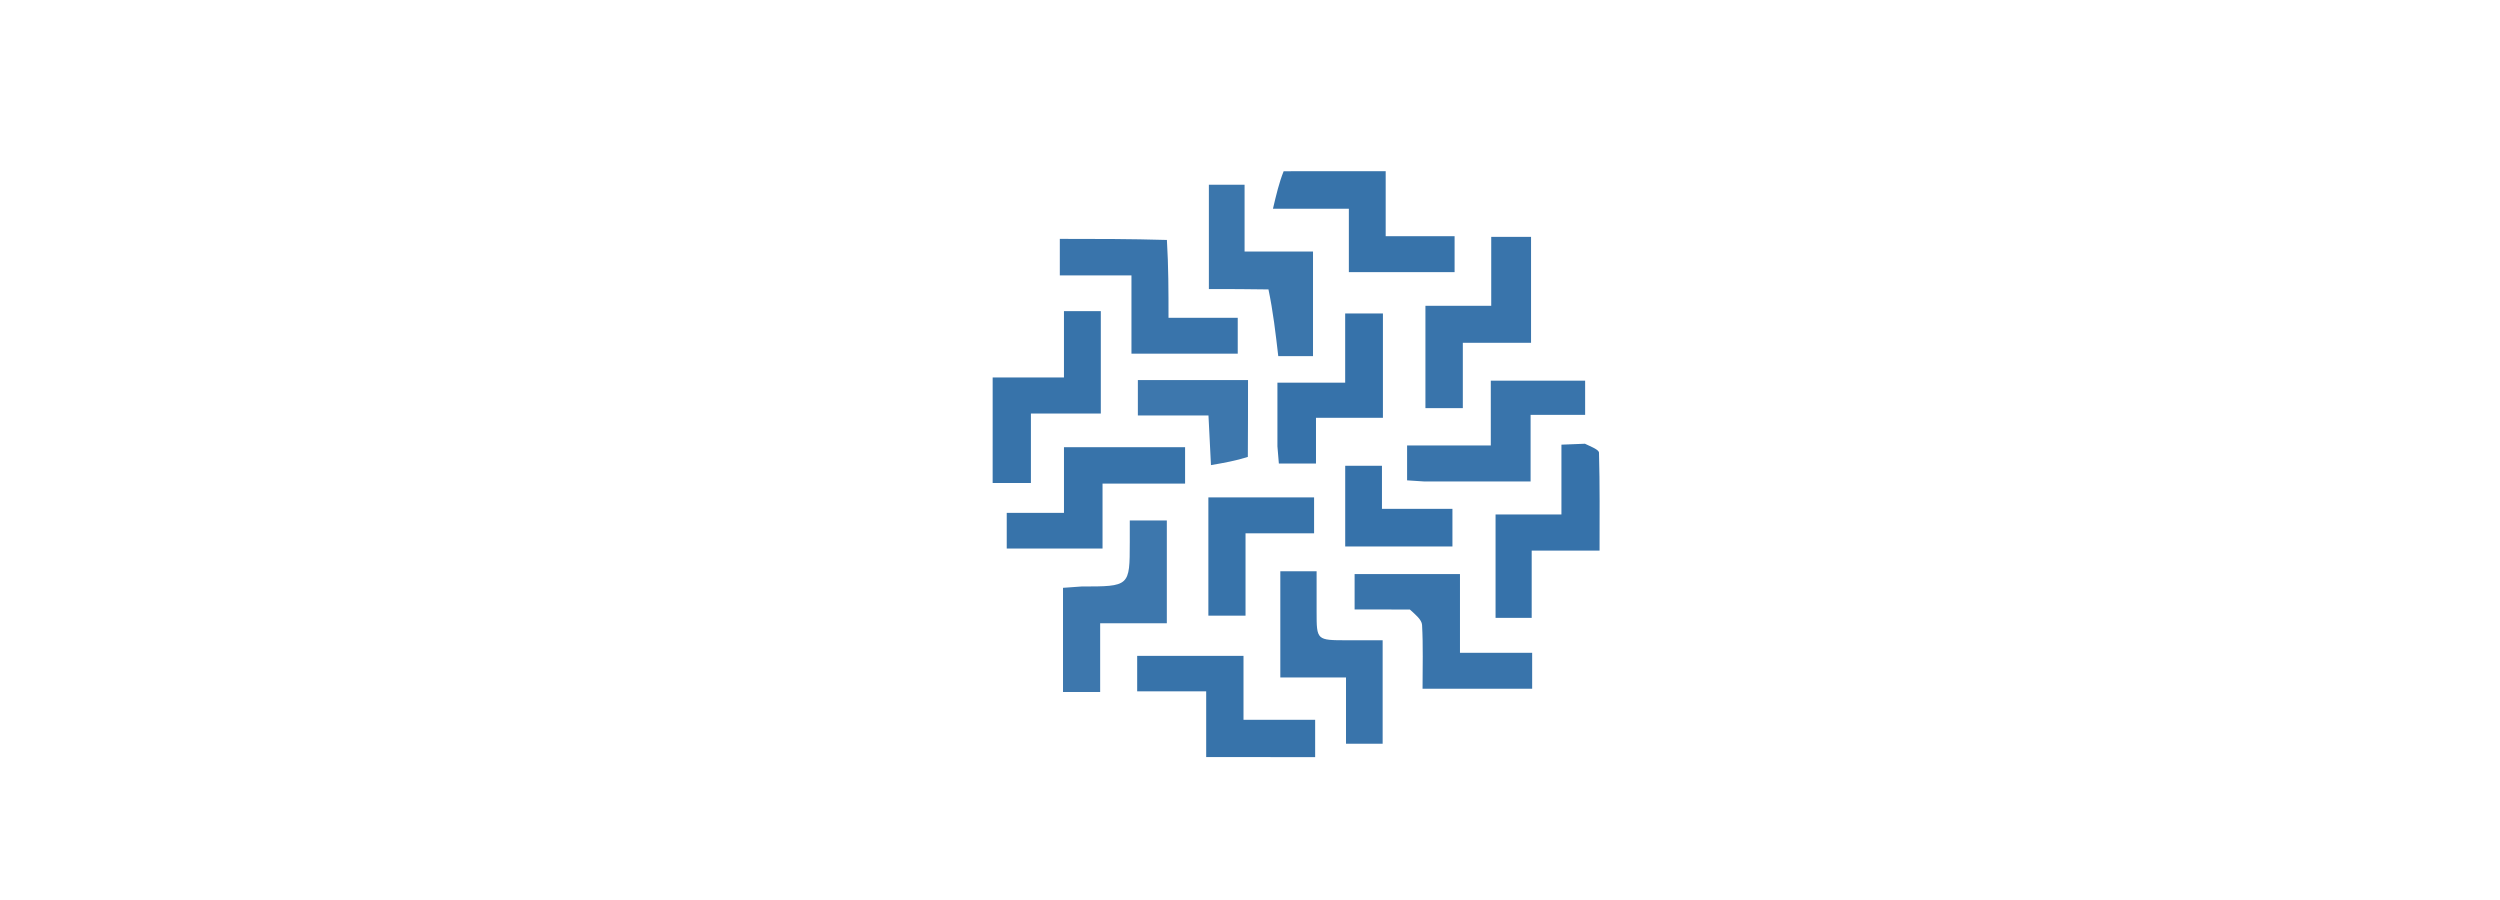
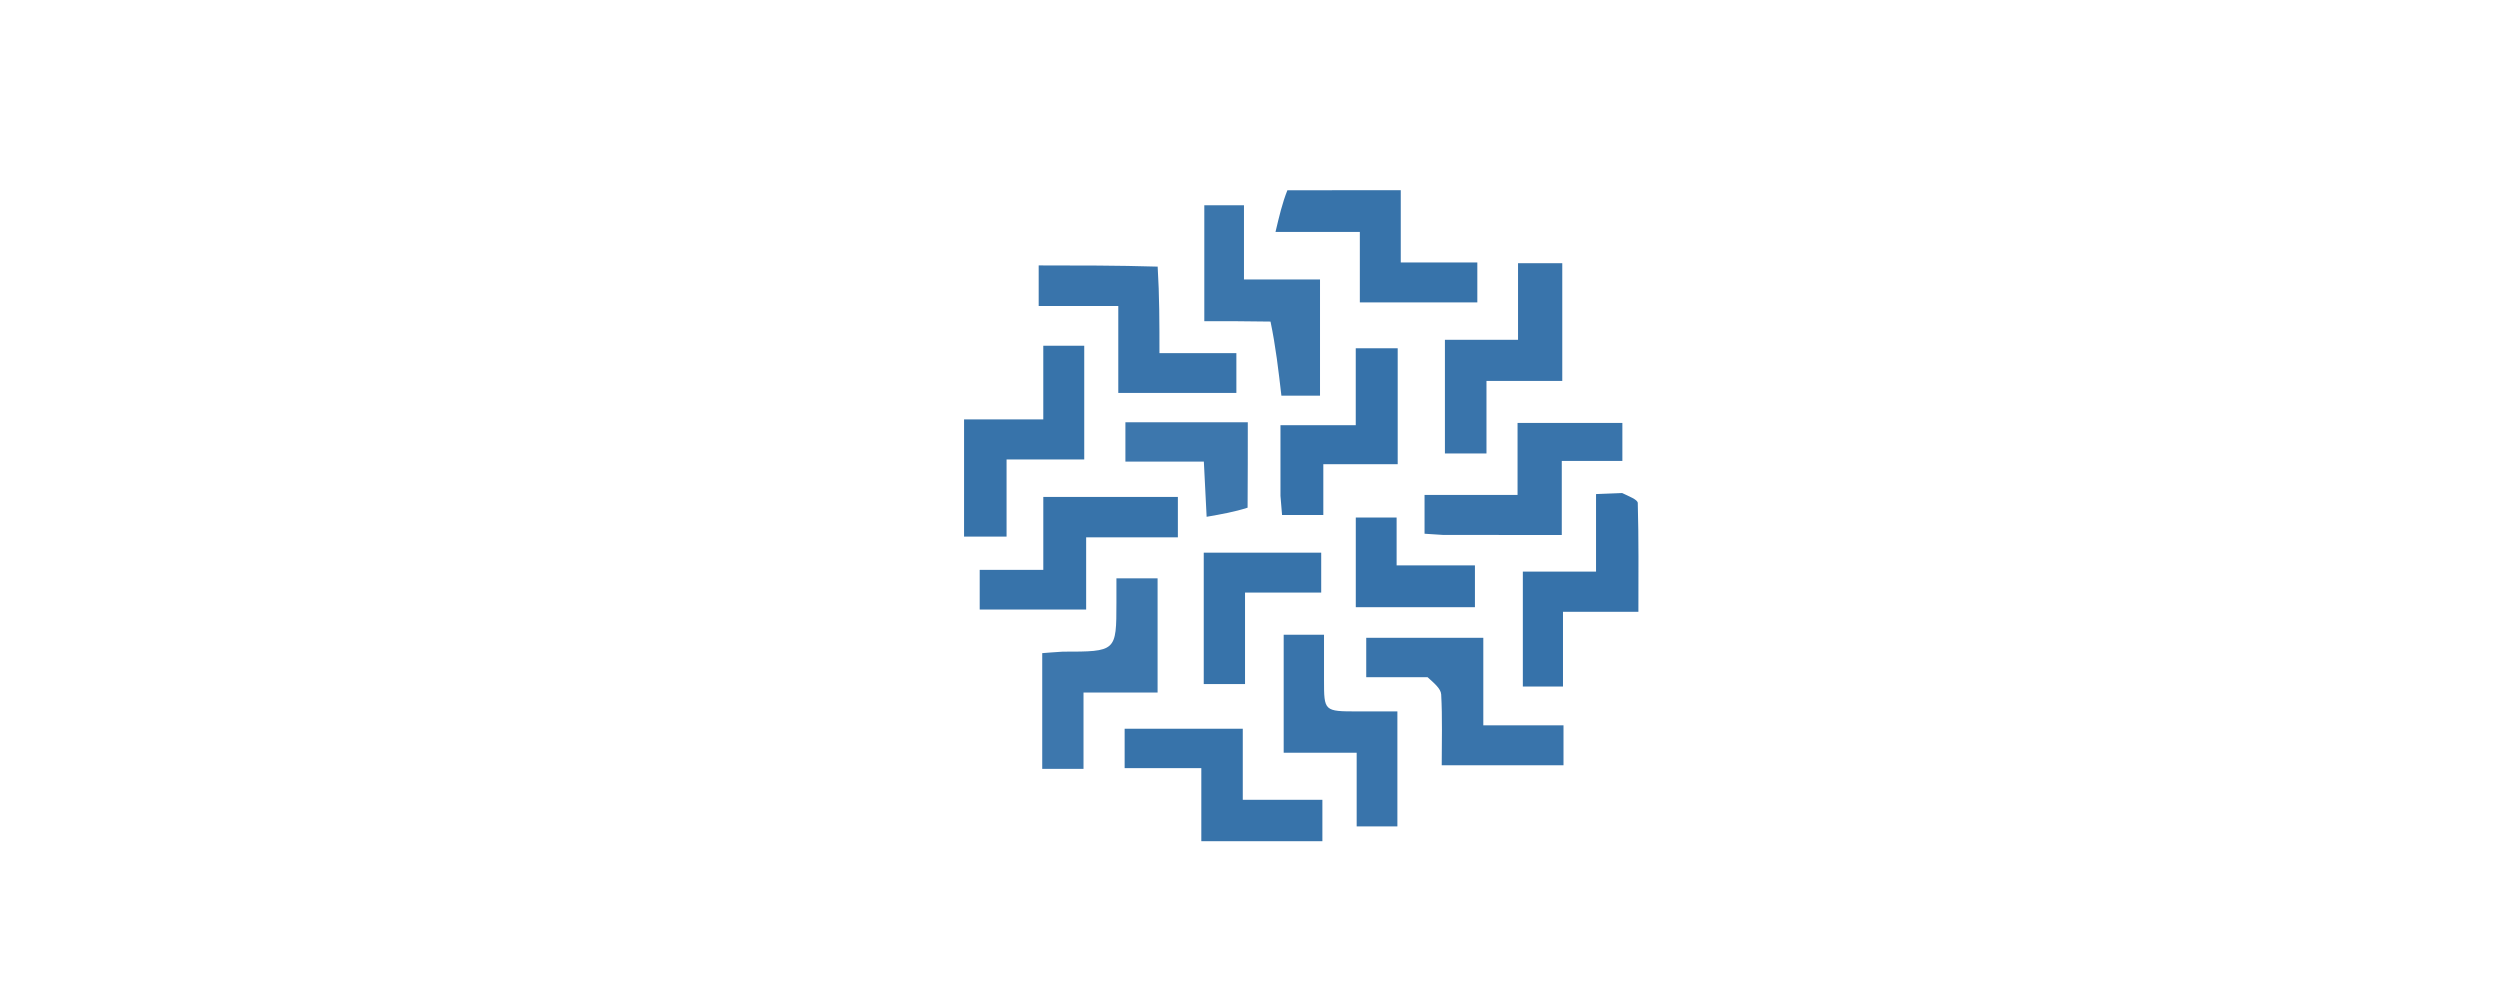
- <svg xmlns="http://www.w3.org/2000/svg" viewBox="0 60 420 200" xml:space="preserve" height="90" width="250" version="1.1" id="svg24">
+ <svg xmlns="http://www.w3.org/2000/svg" viewBox="0 60 420 200" xml:space="preserve" height="60" width="150" version="1.1" id="svg24">
  <defs id="defs24" />
  <path fill="#3974ab" d="m 191.533,113.323 c 0.358,5.851 0.358,11.458 0.358,17.306 h 15.384 v 7.96 H 183.657 V 121.198 H 167.737 v -8.114 c 7.976,0 15.706,0 23.796,0.24 m 80.921,5.006 v 17.855 h -15.159 v 14.505 h -8.311 v -22.734 h 14.622 v -15.318 h 8.849 z" style="stroke-width:0.935" id="path7" />
  <path fill="#3d77ad" d="m 172.518,190.332 c 10.758,-0.003 10.758,-0.003 10.766,-9.791 v -4.876 h 8.234 v 22.837 h -14.816 v 15.269 h -8.257 V 190.628 c 1.002,-0.082 2.321,-0.188 4.073,-0.294" style="stroke-width:0.935" id="path8" />
  <path fill="#3b76ac" d="m 214.103,124.316 c -4.594,-0.08 -8.711,-0.08 -13.242,-0.08 v -23.18 h 7.934 v 14.835 h 15.207 v 23.247 h -7.722 c -0.58,-5.023 -1.14,-9.882 -2.177,-14.822" style="stroke-width:0.935" id="path9" />
  <path fill="#3974ab" d="m 245.518,195.446 c -4.28,-0.005 -8.083,-0.005 -12.272,-0.005 v -7.875 h 23.415 v 17.494 h 16.04 v 7.988 h -24.356 c 0,-4.774 0.153,-9.478 -0.108,-14.16 -0.066,-1.182 -1.459,-2.293 -2.717,-3.442" style="stroke-width:0.935" id="path10" />
  <path fill="#3773aa" d="m 152.813,154.824 v -10.946 h 15.844 v -14.732 h 8.191 v 22.747 h -15.535 v 15.433 h -8.502 z" style="stroke-width:0.935" id="path11" />
  <path fill="#3672aa" d="m 284.425,158.606 c 1.357,0.662 3.11,1.304 3.13,1.991 0.202,7.148 0.125,14.303 0.125,21.765 H 272.598 v 14.947 h -8.029 v -22.988 h 14.638 V 158.814 c 2.021,-0.087 3.416,-0.147 5.218,-0.206" style="stroke-width:0.935" id="path12" />
  <path fill="#3974ab" d="m 248.717,166.993 c -1.52,-0.082 -2.609,-0.16 -3.808,-0.248 v -7.754 h 18.602 v -14.398 h 20.963 v 7.597 h -12.118 v 14.804 z m -17.383,51.992 v -8.444 h -14.597 v -23.597 h 8.065 v 9.018 c 0.003,6.316 0.005,6.317 6.769,6.319 h 7.906 v 22.994 h -8.142 z" style="stroke-width:0.935" id="path13" />
  <path fill="#3773aa" d="m 210.272,228.244 h -10.009 v -14.617 h -15.335 v -7.875 h 23.628 v 14.207 h 15.921 v 8.287 z m 7.206,-130.191 c 7.685,-0.016 14.95,-0.016 22.675,-0.016 v 14.459 h 15.312 v 7.981 H 231.968 V 106.392 H 215.099 c 0.756,-3.204 1.357,-5.765 2.379,-8.341 z m -36.763,61.329 h 14.86 v 8.083 h -18.345 v 14.439 h -21.289 v -7.927 h 12.719 v -14.596 z" style="stroke-width:0.935" id="path15" />
  <path fill="#3672aa" d="m 216.094,159.19 v -14.155 h 15.056 v -15.381 h 8.389 v 23.19 h -14.875 v 10.158 h -8.252 a 136.36,135.663 0 0 1 -0.317,-3.813" style="stroke-width:0.935" id="path17" />
  <path fill="#3773aa" d="m 214.039,170.533 h 10.202 v 7.981 h -15.235 v 18.298 h -8.257 v -26.279 z" style="stroke-width:0.935" id="path19" />
  <path fill="#3d77ad" d="m 209.519,161.537 c -2.645,0.853 -5.249,1.308 -8.193,1.822 l -0.555,-11.039 h -15.69 v -7.865 h 24.479 c 0,5.515 0,11.098 -0.041,17.082" style="stroke-width:0.935" id="path21" />
  <path fill="#3672aa" d="M 241.713,181.439 H 231.158 V 163.505 h 8.165 v 9.572 h 15.663 v 8.362 z" style="stroke-width:0.935" id="path22" />
</svg>
